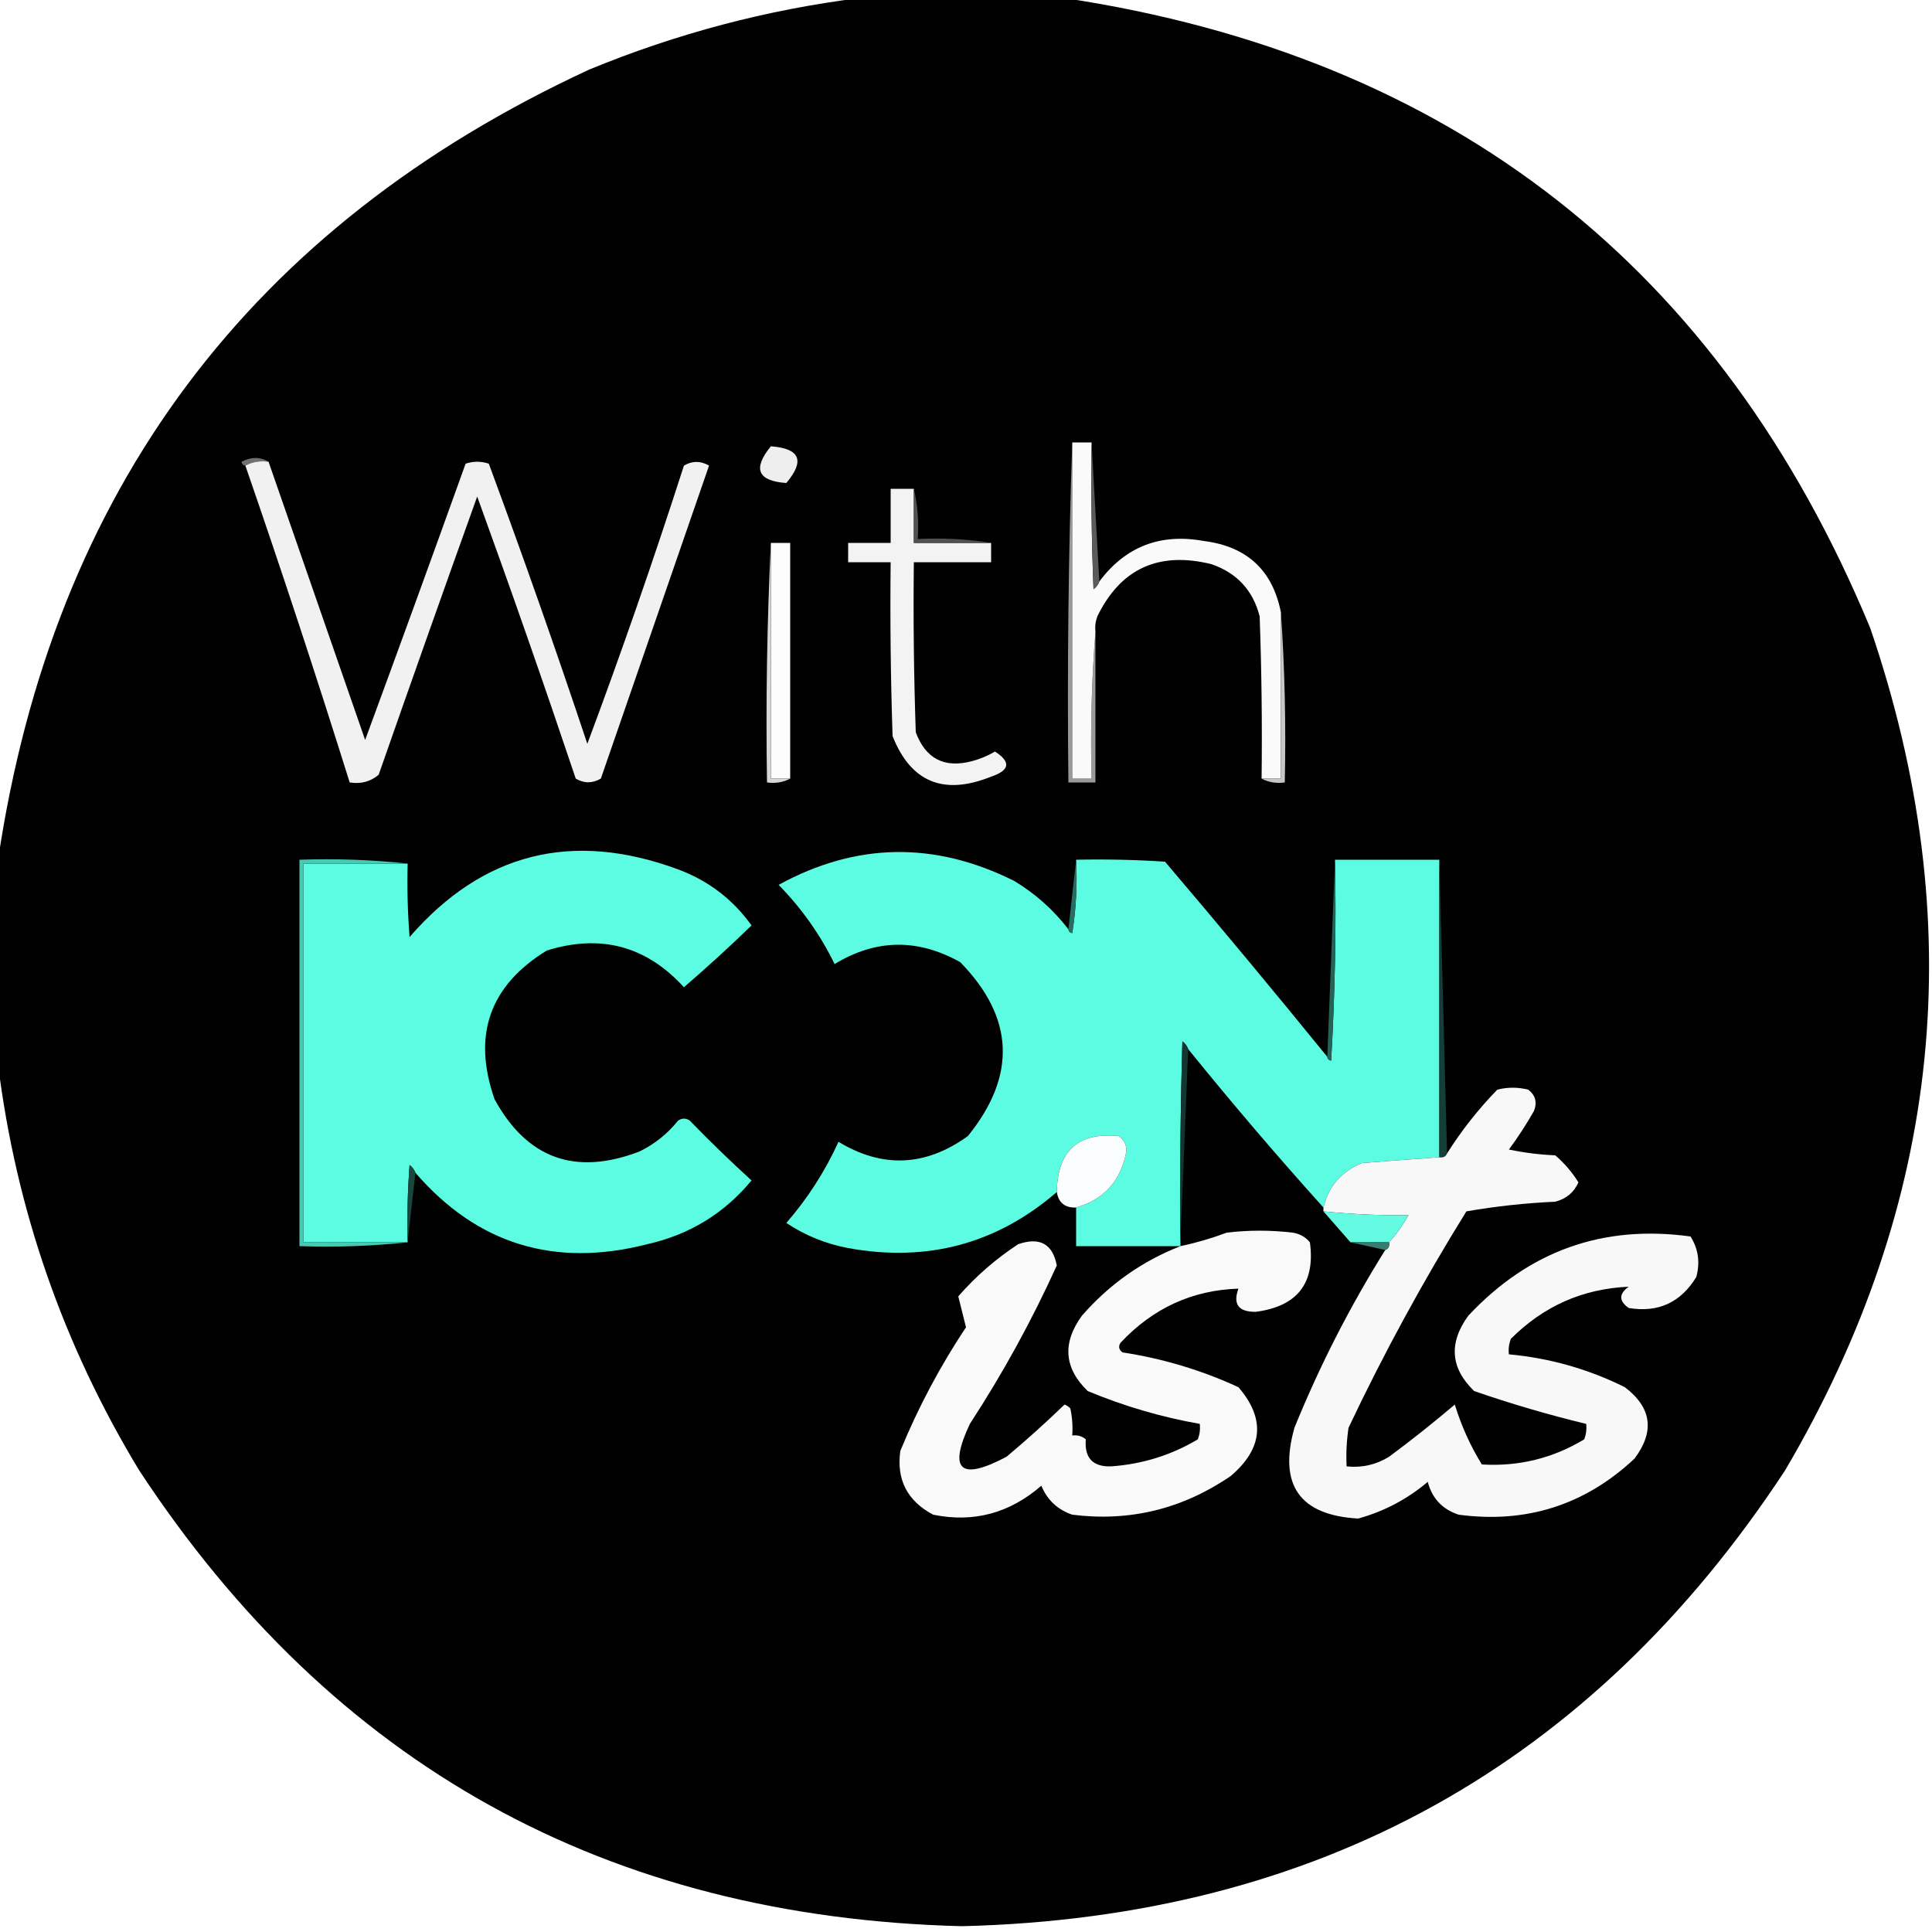
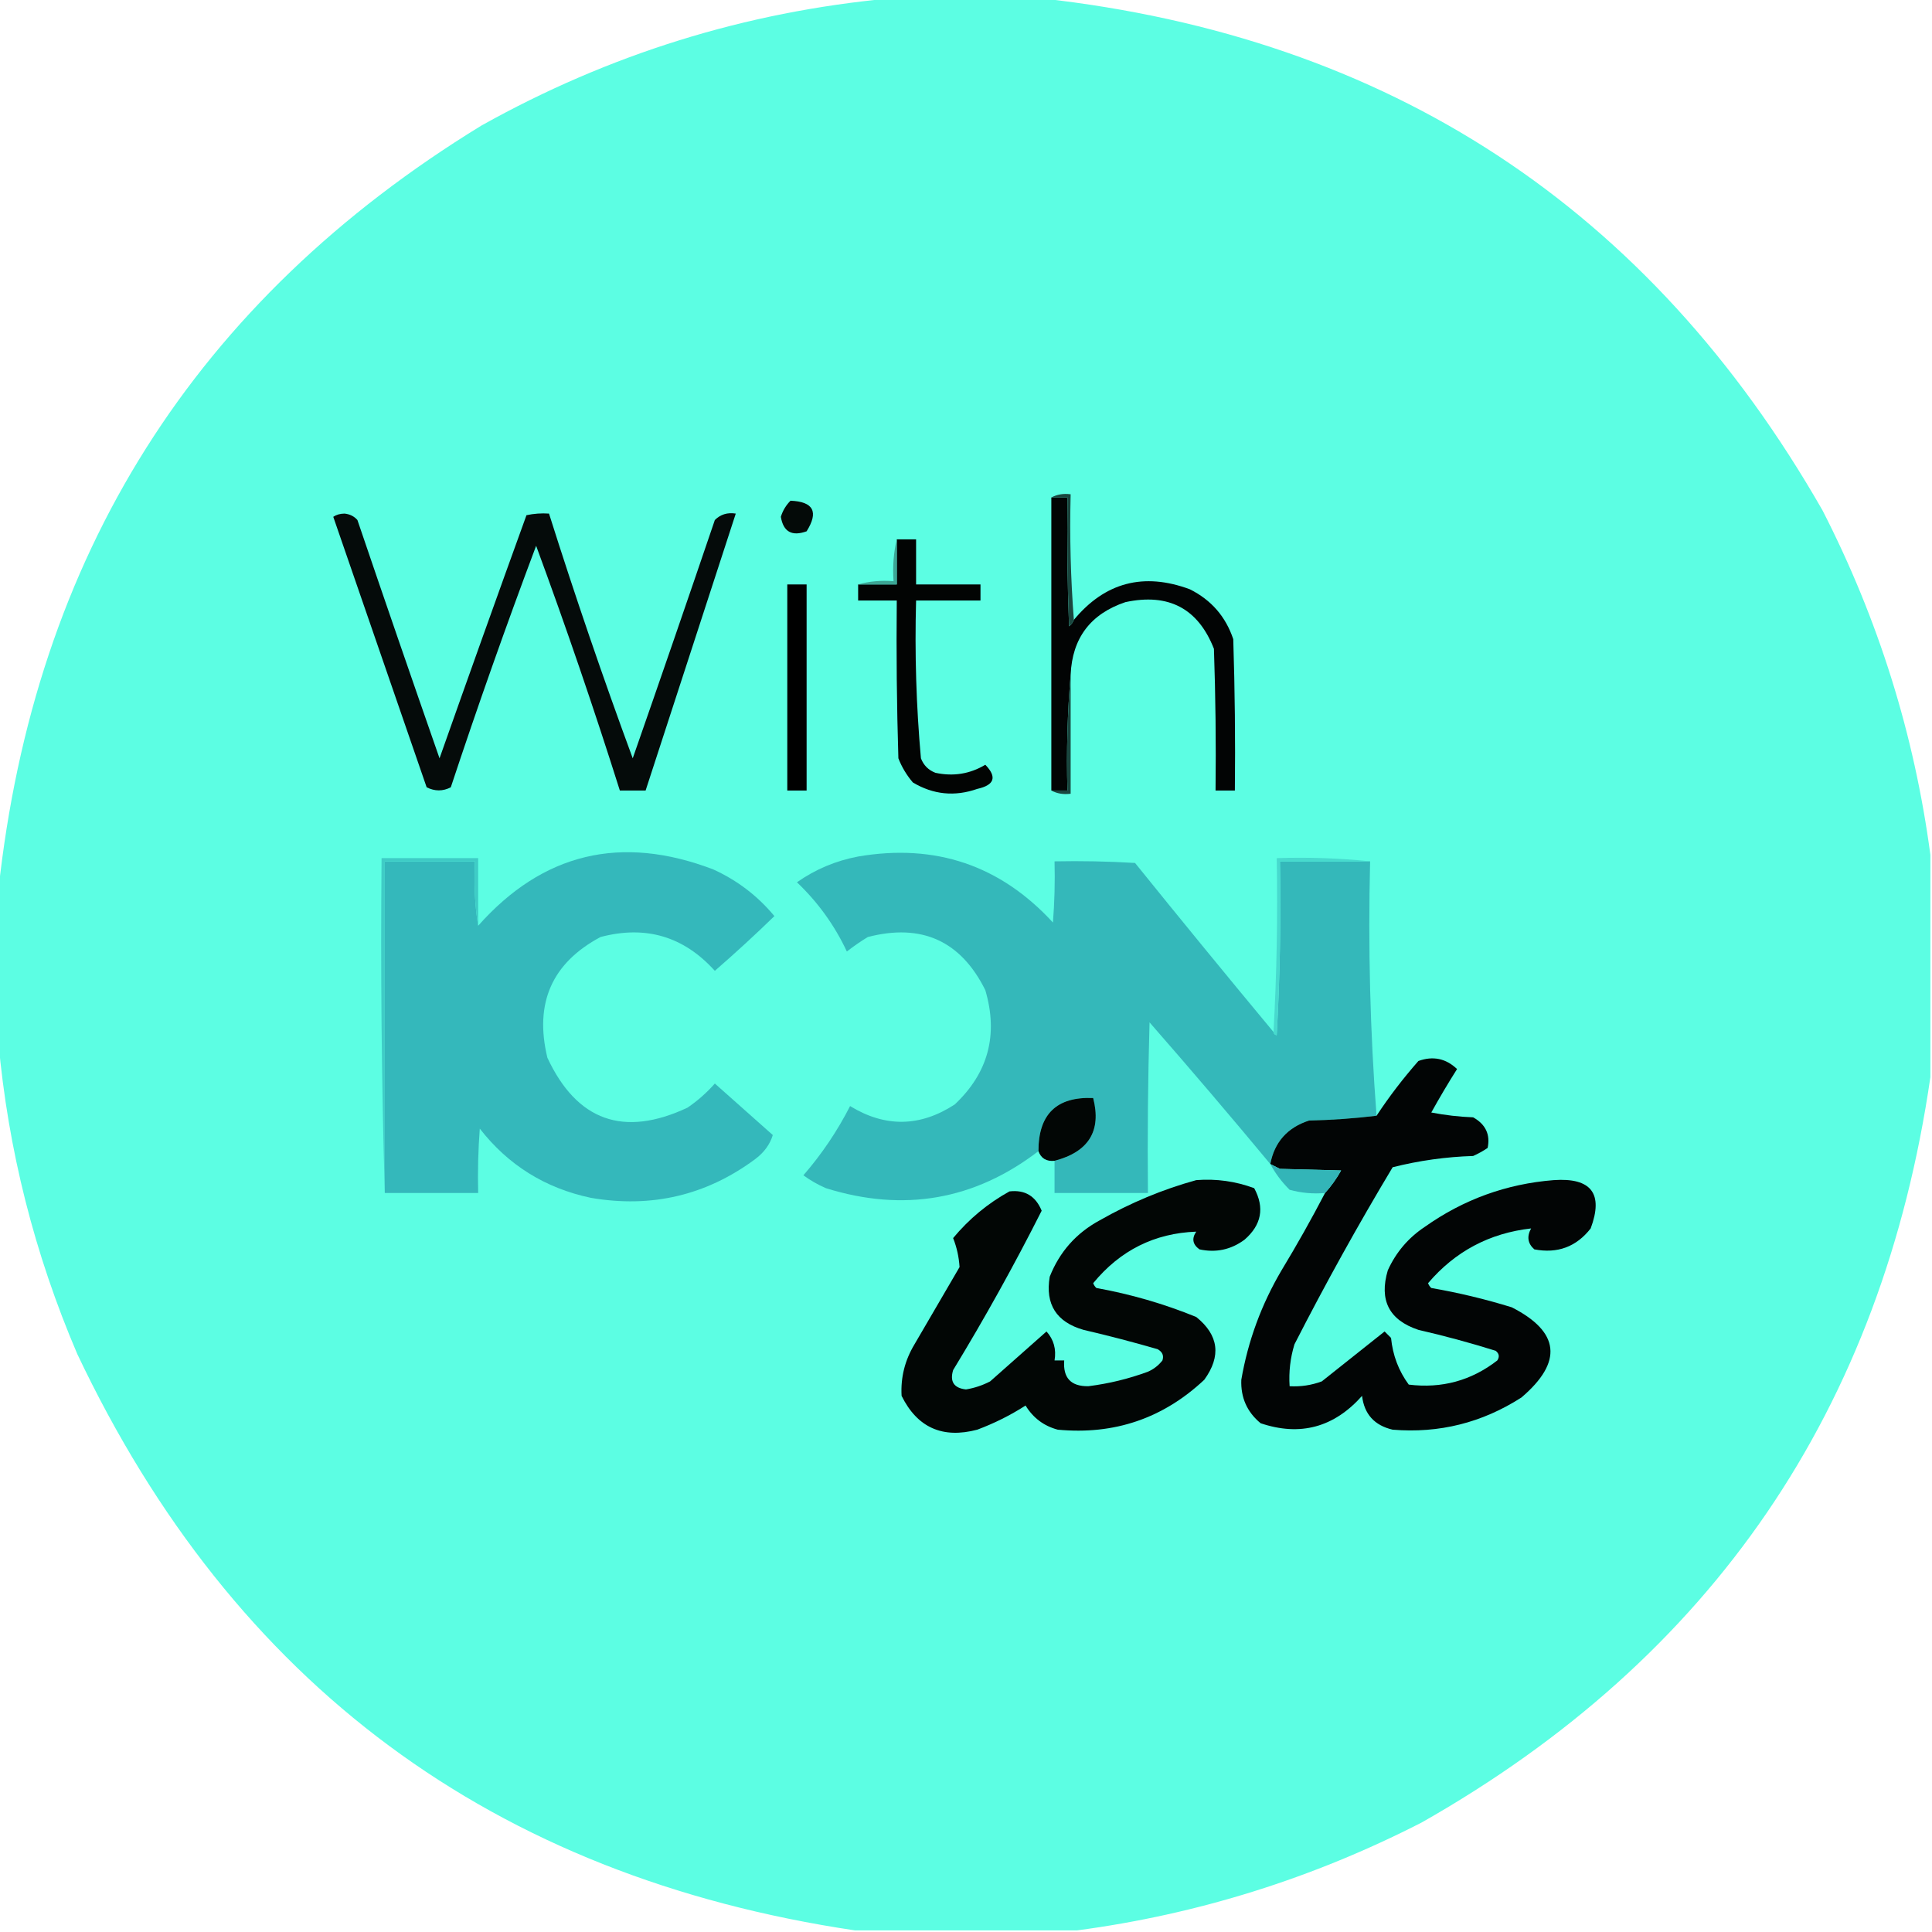
- <svg xmlns="http://www.w3.org/2000/svg" version="1.1" width="500px" height="500px" style="shape-rendering:geometricPrecision; text-rendering:geometricPrecision; image-rendering:optimizeQuality; fill-rule:evenodd; clip-rule:evenodd">
+ <svg xmlns="http://www.w3.org/2000/svg" version="1.1" width="600px" height="600px" style="shape-rendering:geometricPrecision; text-rendering:geometricPrecision; image-rendering:optimizeQuality; fill-rule:evenodd; clip-rule:evenodd">
  <g>
-     <path style="opacity:0.993" fill="#000000" d="M 222.5,-0.5 C 240.167,-0.5 257.833,-0.5 275.5,-0.5C 375.643,14.653 445.143,68.986 484,162.5C 510.042,238.629 502.709,311.295 462,380.5C 411.851,456.885 340.851,496.219 249,498.5C 157.149,496.219 86.149,456.885 36,380.5C 16.341,348.021 4.175,313.021 -0.5,275.5C -0.5,257.833 -0.5,240.167 -0.5,222.5C 13.765,126.785 64.765,58.618 152.5,18C 175.128,8.678 198.461,2.511 222.5,-0.5 Z" />
+     <path style="opacity:0.996" fill="#5bfee3" d="M 276.5,-0.5 C 292.167,-0.5 307.833,-0.5 323.5,-0.5C 431.442,11.53 512.275,64.53 566,158.5C 583.34,192.347 594.507,228.013 599.5,265.5C 599.5,288.5 599.5,311.5 599.5,334.5C 584.528,437.599 531.862,514.765 441.5,566C 407.653,583.34 371.987,594.507 334.5,599.5C 311.5,599.5 288.5,599.5 265.5,599.5C 153.096,582.729 72.596,523.063 24,420.5C 10.676,389.35 2.509,357.017 -0.5,323.5C -0.5,307.833 -0.5,292.167 -0.5,276.5C 10.683,172.547 60.683,93.381 149.5,39C 189.132,16.843 231.465,3.676 276.5,-0.5 Z" />
  </g>
  <g>
-     <path style="opacity:1" fill="#9a9a9a" d="M 277.5,114.5 C 277.5,143.5 277.5,172.5 277.5,201.5C 279.167,201.5 280.833,201.5 282.5,201.5C 282.171,188.656 282.505,175.989 283.5,163.5C 283.5,176.5 283.5,189.5 283.5,202.5C 281.167,202.5 278.833,202.5 276.5,202.5C 276.169,172.995 276.502,143.662 277.5,114.5 Z" />
+     <path style="opacity:1" fill="#020404" d="M 326.5,154.5 C 328.167,154.5 329.833,154.5 331.5,154.5C 331.333,167.837 331.5,181.171 332,194.5C 332.717,193.956 333.217,193.289 333.5,192.5C 343.166,180.85 355.166,177.684 369.5,183C 376.149,186.314 380.649,191.481 383,198.5C 383.5,214.163 383.667,229.83 383.5,245.5C 381.5,245.5 379.5,245.5 377.5,245.5C 377.667,230.83 377.5,216.163 377,201.5C 372.082,188.955 362.915,184.121 349.5,187C 338.673,190.654 333.006,198.154 332.5,209.5C 331.505,221.322 331.172,233.322 331.5,245.5C 329.833,245.5 328.167,245.5 326.5,245.5C 326.5,215.167 326.5,184.833 326.5,154.5 Z" />
  </g>
  <g>
-     <path style="opacity:1" fill="#fafafa" d="M 277.5,114.5 C 279.167,114.5 280.833,114.5 282.5,114.5C 282.333,127.171 282.5,139.838 283,152.5C 283.717,151.956 284.217,151.289 284.5,150.5C 291.254,141.464 300.254,137.964 311.5,140C 322.694,141.408 329.361,147.574 331.5,158.5C 331.5,172.833 331.5,187.167 331.5,201.5C 329.833,201.5 328.167,201.5 326.5,201.5C 326.667,187.496 326.5,173.496 326,159.5C 324.264,152.763 320.097,148.263 313.5,146C 299.87,142.639 290.036,147.139 284,159.5C 283.51,160.793 283.343,162.127 283.5,163.5C 282.505,175.989 282.171,188.656 282.5,201.5C 280.833,201.5 279.167,201.5 277.5,201.5C 277.5,172.5 277.5,143.5 277.5,114.5 Z" />
+     <path style="opacity:1" fill="#1a473f" d="M 326.5,154.5 C 328.265,153.539 330.265,153.205 332.5,153.5C 332.171,166.677 332.505,179.677 333.5,192.5C 333.217,193.289 332.717,193.956 332,194.5C 331.5,181.171 331.333,167.837 331.5,154.5C 329.833,154.5 328.167,154.5 326.5,154.5 Z" />
  </g>
  <g>
-     <path style="opacity:1" fill="#5a5a5a" d="M 282.5,114.5 C 283.167,126.5 283.833,138.5 284.5,150.5C 284.217,151.289 283.717,151.956 283,152.5C 282.5,139.838 282.333,127.171 282.5,114.5 Z" />
+     <path style="opacity:1" fill="#040a08" d="M 245.5,155.5 C 252.632,155.789 254.298,158.956 250.5,165C 245.932,166.65 243.266,165.15 242.5,160.5C 243.092,158.577 244.092,156.911 245.5,155.5 Z" />
  </g>
  <g>
-     <path style="opacity:1" fill="#eeeeee" d="M 199.5,115.5 C 207.045,116.062 208.378,119.229 203.5,125C 196.075,124.484 194.742,121.318 199.5,115.5 Z" />
+     <path style="opacity:1" fill="#050b0a" d="M 103.5,160.5 C 104.449,159.848 105.615,159.514 107,159.5C 108.658,159.675 109.991,160.342 111,161.5C 119.401,186.203 127.901,210.869 136.5,235.5C 145.398,210.306 154.398,185.14 163.5,160C 165.81,159.503 168.143,159.337 170.5,159.5C 178.559,185.009 187.226,210.343 196.5,235.5C 205.1,210.865 213.6,186.199 222,161.5C 223.754,159.75 225.921,159.083 228.5,159.5C 219.16,188.176 209.827,216.843 200.5,245.5C 197.833,245.5 195.167,245.5 192.5,245.5C 184.434,219.969 175.767,194.635 166.5,169.5C 157.17,194.324 148.337,219.324 140,244.5C 137.534,245.777 135.034,245.777 132.5,244.5C 122.802,216.402 113.135,188.402 103.5,160.5 Z" />
  </g>
  <g>
-     <path style="opacity:1" fill="#707070" d="M 69.5,119.5 C 67.265,119.205 65.265,119.539 63.5,120.5C 62.957,120.44 62.624,120.107 62.5,119.5C 64.973,118.203 67.307,118.203 69.5,119.5 Z" />
+     <path style="opacity:1" fill="#020403" d="M 278.5,167.5 C 280.5,167.5 282.5,167.5 284.5,167.5C 284.5,172.167 284.5,176.833 284.5,181.5C 291.167,181.5 297.833,181.5 304.5,181.5C 304.5,183.167 304.5,184.833 304.5,186.5C 297.833,186.5 291.167,186.5 284.5,186.5C 284.045,202.904 284.545,219.237 286,235.5C 286.833,237.667 288.333,239.167 290.5,240C 296.052,241.196 301.219,240.363 306,237.5C 309.689,241.313 308.856,243.813 303.5,245C 296.499,247.455 289.832,246.788 283.5,243C 281.57,240.742 280.07,238.242 279,235.5C 278.5,219.17 278.333,202.837 278.5,186.5C 274.5,186.5 270.5,186.5 266.5,186.5C 266.5,184.833 266.5,183.167 266.5,181.5C 270.5,181.5 274.5,181.5 278.5,181.5C 278.5,176.833 278.5,172.167 278.5,167.5 Z" />
  </g>
  <g>
-     <path style="opacity:1" fill="#f1f1f1" d="M 69.5,119.5 C 77.827,143.481 86.161,167.481 94.5,191.5C 103.26,167.722 111.927,143.888 120.5,120C 122.5,119.333 124.5,119.333 126.5,120C 135.389,143.999 143.889,168.166 152,192.5C 160.872,168.742 169.205,144.742 177,120.5C 179.139,119.231 181.305,119.231 183.5,120.5C 174.167,147.5 164.833,174.5 155.5,201.5C 153.305,202.769 151.139,202.769 149,201.5C 140.793,177.044 132.293,152.711 123.5,128.5C 114.904,152.453 106.404,176.453 98,200.5C 95.894,202.291 93.394,202.958 90.5,202.5C 81.9,175.033 72.9,147.7 63.5,120.5C 65.265,119.539 67.265,119.205 69.5,119.5 Z" />
+     <path style="opacity:1" fill="#3ca695" d="M 278.5,167.5 C 278.5,172.167 278.5,176.833 278.5,181.5C 274.5,181.5 270.5,181.5 266.5,181.5C 269.962,180.518 273.629,180.185 277.5,180.5C 277.182,175.968 277.515,171.634 278.5,167.5 Z" />
  </g>
  <g>
-     <path style="opacity:1" fill="#f3f3f3" d="M 236.5,126.5 C 236.5,131.167 236.5,135.833 236.5,140.5C 243.167,140.5 249.833,140.5 256.5,140.5C 256.5,142.167 256.5,143.833 256.5,145.5C 249.833,145.5 243.167,145.5 236.5,145.5C 236.333,160.17 236.5,174.837 237,189.5C 239.549,196.358 244.383,198.858 251.5,197C 253.615,196.443 255.615,195.609 257.5,194.5C 261.686,197.192 261.353,199.359 256.5,201C 244.215,205.936 235.715,202.436 231,190.5C 230.5,175.504 230.333,160.504 230.5,145.5C 226.833,145.5 223.167,145.5 219.5,145.5C 219.5,143.833 219.5,142.167 219.5,140.5C 223.167,140.5 226.833,140.5 230.5,140.5C 230.5,135.833 230.5,131.167 230.5,126.5C 232.5,126.5 234.5,126.5 236.5,126.5 Z" />
+     <path style="opacity:1" fill="#000000" d="M 244.5,181.5 C 246.5,181.5 248.5,181.5 250.5,181.5C 250.5,202.833 250.5,224.167 250.5,245.5C 248.5,245.5 246.5,245.5 244.5,245.5C 244.5,224.167 244.5,202.833 244.5,181.5 Z" />
  </g>
  <g>
-     <path style="opacity:1" fill="#515151" d="M 236.5,126.5 C 237.485,130.634 237.818,134.968 237.5,139.5C 244.022,139.177 250.355,139.51 256.5,140.5C 249.833,140.5 243.167,140.5 236.5,140.5C 236.5,135.833 236.5,131.167 236.5,126.5 Z" />
+     <path style="opacity:1" fill="#19473f" d="M 332.5,209.5 C 332.5,221.833 332.5,234.167 332.5,246.5C 330.265,246.795 328.265,246.461 326.5,245.5C 328.167,245.5 329.833,245.5 331.5,245.5C 331.172,233.322 331.505,221.322 332.5,209.5 Z" />
  </g>
  <g>
-     <path style="opacity:1" fill="#fdfdfd" d="M 199.5,140.5 C 201.167,140.5 202.833,140.5 204.5,140.5C 204.5,160.833 204.5,181.167 204.5,201.5C 202.833,201.5 201.167,201.5 199.5,201.5C 199.5,181.167 199.5,160.833 199.5,140.5 Z" />
+     <path style="opacity:1" fill="#34b8bb" d="M 119.5,370.5 C 119.5,336.167 119.5,301.833 119.5,267.5C 128.833,267.5 138.167,267.5 147.5,267.5C 147.167,274.926 147.501,281.592 148.5,287.5C 168.549,264.906 192.882,259.073 221.5,270C 228.951,273.39 235.285,278.223 240.5,284.5C 234.509,290.323 228.343,295.989 222,301.5C 212.341,290.792 200.508,287.292 186.5,291C 171.396,299.056 165.896,311.556 170,328.5C 179.172,348.116 193.672,353.282 213.5,344C 216.63,341.872 219.463,339.372 222,336.5C 228,341.833 234,347.167 240,352.5C 239.107,355.436 237.274,357.936 234.5,360C 219.328,371.238 202.328,375.238 183.5,372C 169.329,369.004 157.829,361.837 149,350.5C 148.5,357.158 148.334,363.825 148.5,370.5C 138.833,370.5 129.167,370.5 119.5,370.5 Z" />
  </g>
  <g>
-     <path style="opacity:1" fill="#d7d7d7" d="M 199.5,140.5 C 199.5,160.833 199.5,181.167 199.5,201.5C 201.167,201.5 202.833,201.5 204.5,201.5C 202.735,202.461 200.735,202.795 198.5,202.5C 198.169,181.66 198.503,160.993 199.5,140.5 Z" />
+     <path style="opacity:1" fill="#34b8ba" d="M 395.5,320.5 C 395.56,321.043 395.893,321.376 396.5,321.5C 397.5,303.512 397.833,285.512 397.5,267.5C 406.833,267.5 416.167,267.5 425.5,267.5C 424.842,294.188 425.509,320.521 427.5,346.5C 420.679,347.329 413.679,347.829 406.5,348C 399.805,350.191 395.805,354.691 394.5,361.5C 382.24,346.731 369.74,332.064 357,317.5C 356.5,335.164 356.333,352.83 356.5,370.5C 346.833,370.5 337.167,370.5 327.5,370.5C 327.5,367.167 327.5,363.833 327.5,360.5C 338.123,357.716 342.123,351.216 339.5,341C 328.144,340.522 322.477,346.022 322.5,357.5C 302.651,372.697 280.651,376.531 256.5,369C 254.004,367.92 251.67,366.586 249.5,365C 255.2,358.438 260.033,351.271 264,343.5C 274.912,350.176 285.745,350.01 296.5,343C 306.909,333.204 310.076,321.37 306,307.5C 298.376,292.173 286.209,286.673 269.5,291C 267.246,292.377 265.08,293.877 263,295.5C 259.181,287.362 254.014,280.195 247.5,274C 253.24,269.974 259.574,267.307 266.5,266C 290.504,261.89 310.671,268.723 327,286.5C 327.5,280.175 327.666,273.842 327.5,267.5C 335.84,267.334 344.173,267.5 352.5,268C 366.722,285.623 381.055,303.123 395.5,320.5 Z" />
  </g>
  <g>
-     <path style="opacity:1" fill="#c6c6c6" d="M 331.5,158.5 C 332.496,172.99 332.829,187.657 332.5,202.5C 330.265,202.795 328.265,202.461 326.5,201.5C 328.167,201.5 329.833,201.5 331.5,201.5C 331.5,187.167 331.5,172.833 331.5,158.5 Z" />
+     <path style="opacity:1" fill="#3fccc6" d="M 148.5,287.5 C 147.501,281.592 147.167,274.926 147.5,267.5C 138.167,267.5 128.833,267.5 119.5,267.5C 119.5,301.833 119.5,336.167 119.5,370.5C 118.502,336.004 118.168,301.337 118.5,266.5C 128.5,266.5 138.5,266.5 148.5,266.5C 148.5,273.5 148.5,280.5 148.5,287.5 Z" />
  </g>
  <g>
-     <path style="opacity:1" fill="#5bfce2" d="M 107.5,303.5 C 107.217,302.711 106.717,302.044 106,301.5C 105.5,308.158 105.334,314.825 105.5,321.5C 96.5,321.5 87.5,321.5 78.5,321.5C 78.5,288.833 78.5,256.167 78.5,223.5C 87.5,223.5 96.5,223.5 105.5,223.5C 105.334,229.842 105.5,236.175 106,242.5C 124.924,220.706 148.091,214.873 175.5,225C 183.311,227.905 189.644,232.738 194.5,239.5C 188.842,244.989 183.009,250.323 177,255.5C 167.267,244.816 155.434,241.649 141.5,246C 126.691,255.089 122.191,267.923 128,284.5C 136.403,299.86 148.903,304.36 165.5,298C 169.41,296.093 172.744,293.427 175.5,290C 176.5,289.333 177.5,289.333 178.5,290C 183.708,295.376 189.041,300.543 194.5,305.5C 187.431,314.04 178.431,319.54 167.5,322C 143.468,328.152 123.468,321.985 107.5,303.5 Z" />
+     <path style="opacity:1" fill="#47dace" d="M 425.5,267.5 C 416.167,267.5 406.833,267.5 397.5,267.5C 397.833,285.512 397.5,303.512 396.5,321.5C 395.893,321.376 395.56,321.043 395.5,320.5C 396.497,302.674 396.83,284.674 396.5,266.5C 406.348,266.173 416.014,266.506 425.5,267.5 Z" />
  </g>
  <g>
-     <path style="opacity:1" fill="#5bfce1" d="M 276.5,240.5 C 276.56,241.043 276.893,241.376 277.5,241.5C 278.496,235.202 278.83,228.868 278.5,222.5C 286.174,222.334 293.841,222.5 301.5,223C 315.712,239.707 329.712,256.54 343.5,273.5C 343.56,274.043 343.893,274.376 344.5,274.5C 345.5,257.179 345.833,239.846 345.5,222.5C 354.5,222.5 363.5,222.5 372.5,222.5C 372.5,248.167 372.5,273.833 372.5,299.5C 365.837,299.974 359.171,300.474 352.5,301C 347.184,303.147 343.851,306.98 342.5,312.5C 330.459,299.127 318.792,285.461 307.5,271.5C 307.217,270.711 306.717,270.044 306,269.5C 305.5,286.83 305.333,304.163 305.5,321.5C 305.5,321.833 305.5,322.167 305.5,322.5C 296.5,322.5 287.5,322.5 278.5,322.5C 278.5,319.167 278.5,315.833 278.5,312.5C 285.741,310.419 290.074,305.586 291.5,298C 291.561,296.289 290.894,294.956 289.5,294C 279.013,292.982 273.68,297.815 273.5,308.5C 257.981,321.903 239.981,326.736 219.5,323C 213.703,321.903 208.369,319.736 203.5,316.5C 209.017,310.151 213.517,303.151 217,295.5C 228.393,302.401 239.559,301.901 250.5,294C 263.162,278.318 262.496,263.318 248.5,249C 237.483,242.837 226.65,243.004 216,249.5C 212.273,241.877 207.439,235.044 201.5,229C 221.557,218.014 241.891,217.68 262.5,228C 267.957,231.29 272.623,235.457 276.5,240.5 Z" />
+     <path style="opacity:1" fill="#020505" d="M 411.5,370.5 C 413.39,368.41 415.057,366.077 416.5,363.5C 410.228,363.348 403.895,363.181 397.5,363C 396.473,362.487 395.473,361.987 394.5,361.5C 395.805,354.691 399.805,350.191 406.5,348C 413.679,347.829 420.679,347.329 427.5,346.5C 431.395,340.591 435.728,334.925 440.5,329.5C 445.027,327.865 449.027,328.699 452.5,332C 449.707,336.418 447.041,340.918 444.5,345.5C 448.796,346.328 453.129,346.828 457.5,347C 461.368,349.162 462.868,352.328 462,356.5C 460.581,357.46 459.081,358.293 457.5,359C 449.019,359.268 440.686,360.435 432.5,362.5C 421.732,380.451 411.565,398.785 402,417.5C 400.71,421.73 400.21,426.064 400.5,430.5C 403.941,430.699 407.274,430.199 410.5,429C 417,423.833 423.5,418.667 430,413.5C 430.667,414.167 431.333,414.833 432,415.5C 432.535,420.916 434.368,425.749 437.5,430C 447.753,431.269 456.92,428.769 465,422.5C 465.749,421.365 465.583,420.365 464.5,419.5C 456.593,417.023 448.593,414.856 440.5,413C 431.402,409.972 428.235,403.805 431,394.5C 433.55,388.897 437.383,384.397 442.5,381C 454.511,372.496 467.844,367.663 482.5,366.5C 494.196,365.682 498.029,370.682 494,381.5C 489.538,387.211 483.705,389.378 476.5,388C 474.442,386.192 474.108,384.025 475.5,381.5C 462.571,382.964 451.904,388.631 443.5,398.5C 443.709,399.086 444.043,399.586 444.5,400C 452.979,401.467 461.312,403.467 469.5,406C 484.443,413.626 485.443,422.959 472.5,434C 460.27,441.856 446.937,445.19 432.5,444C 426.84,442.676 423.673,439.176 423,433.5C 414.271,443.304 403.771,446.137 391.5,442C 387.28,438.513 385.28,434.013 385.5,428.5C 387.573,416.451 391.74,405.118 398,394.5C 402.777,386.607 407.277,378.607 411.5,370.5 Z" />
  </g>
  <g>
-     <path style="opacity:1" fill="#276e62" d="M 278.5,222.5 C 278.83,228.868 278.496,235.202 277.5,241.5C 276.893,241.376 276.56,241.043 276.5,240.5C 277.167,234.5 277.833,228.5 278.5,222.5 Z" />
+     <path style="opacity:1" fill="#020605" d="M 327.5,360.5 C 324.966,360.741 323.3,359.741 322.5,357.5C 322.477,346.022 328.144,340.522 339.5,341C 342.123,351.216 338.123,357.716 327.5,360.5 Z" />
  </g>
  <g>
-     <path style="opacity:1" fill="#236358" d="M 345.5,222.5 C 345.833,239.846 345.5,257.179 344.5,274.5C 343.893,274.376 343.56,274.043 343.5,273.5C 344.167,256.5 344.833,239.5 345.5,222.5 Z" />
+     <path style="opacity:1" fill="#33b5b8" d="M 394.5,361.5 C 395.473,361.987 396.473,362.487 397.5,363C 403.895,363.181 410.228,363.348 416.5,363.5C 415.057,366.077 413.39,368.41 411.5,370.5C 407.774,370.823 404.107,370.489 400.5,369.5C 398.066,367.079 396.066,364.412 394.5,361.5 Z" />
  </g>
  <g>
-     <path style="opacity:1" fill="#48c9b4" d="M 105.5,223.5 C 96.5,223.5 87.5,223.5 78.5,223.5C 78.5,256.167 78.5,288.833 78.5,321.5C 87.5,321.5 96.5,321.5 105.5,321.5C 96.348,322.494 87.015,322.827 77.5,322.5C 77.5,289.167 77.5,255.833 77.5,222.5C 87.015,222.173 96.348,222.506 105.5,223.5 Z" />
-   </g>
-   <g>
-     <path style="opacity:1" fill="#163e38" d="M 372.5,222.5 C 373.167,247.833 373.833,273.167 374.5,298.5C 374.158,299.338 373.492,299.672 372.5,299.5C 372.5,273.833 372.5,248.167 372.5,222.5 Z" />
-   </g>
-   <g>
-     <path style="opacity:1" fill="#133630" d="M 307.5,271.5 C 306.833,288.167 306.167,304.833 305.5,321.5C 305.333,304.163 305.5,286.83 306,269.5C 306.717,270.044 307.217,270.711 307.5,271.5 Z" />
-   </g>
-   <g>
-     <path style="opacity:1" fill="#f8f8f8" d="M 358.5,323.5 C 359.338,323.158 359.672,322.492 359.5,321.5C 361.39,319.41 363.057,317.077 364.5,314.5C 357.172,314.574 349.838,314.24 342.5,313.5C 342.5,313.167 342.5,312.833 342.5,312.5C 343.851,306.98 347.184,303.147 352.5,301C 359.171,300.474 365.837,299.974 372.5,299.5C 373.492,299.672 374.158,299.338 374.5,298.5C 378.207,292.612 382.541,287.112 387.5,282C 390.167,281.333 392.833,281.333 395.5,282C 397.363,283.418 397.863,285.251 397,287.5C 395.03,290.968 392.864,294.301 390.5,297.5C 394.459,298.327 398.459,298.827 402.5,299C 404.858,301.025 406.858,303.358 408.5,306C 407.339,308.593 405.339,310.259 402.5,311C 394.776,311.35 387.109,312.184 379.5,313.5C 368.296,331.554 358.129,350.221 349,369.5C 348.502,372.817 348.335,376.15 348.5,379.5C 352.463,379.911 356.13,379.078 359.5,377C 365.311,372.69 370.977,368.19 376.5,363.5C 378.183,368.989 380.516,374.156 383.5,379C 393.036,379.574 401.869,377.408 410,372.5C 410.49,371.207 410.657,369.873 410.5,368.5C 400.689,366.131 391.022,363.298 381.5,360C 375.366,354.059 374.866,347.559 380,340.5C 395.715,323.708 414.882,316.874 437.5,320C 439.523,323.183 440.023,326.683 439,330.5C 434.934,337.117 429.101,339.784 421.5,338.5C 418.936,336.684 418.936,334.851 421.5,333C 409.625,333.519 399.458,338.019 391,346.5C 390.51,347.793 390.343,349.127 390.5,350.5C 401.045,351.469 411.045,354.302 420.5,359C 427.464,364.289 428.297,370.455 423,377.5C 410.171,389.502 395.005,394.335 377.5,392C 373.29,390.623 370.624,387.79 369.5,383.5C 364.228,387.97 358.228,391.137 351.5,393C 336.33,392.143 330.83,384.31 335,369.5C 341.523,353.453 349.357,338.119 358.5,323.5 Z" />
-   </g>
-   <g>
-     <path style="opacity:1" fill="#fafdfd" d="M 278.5,312.5 C 275.633,312.631 273.967,311.297 273.5,308.5C 273.68,297.815 279.013,292.982 289.5,294C 290.894,294.956 291.561,296.289 291.5,298C 290.074,305.586 285.741,310.419 278.5,312.5 Z" />
-   </g>
-   <g>
-     <path style="opacity:1" fill="#19473f" d="M 107.5,303.5 C 106.833,309.5 106.167,315.5 105.5,321.5C 105.334,314.825 105.5,308.158 106,301.5C 106.717,302.044 107.217,302.711 107.5,303.5 Z" />
-   </g>
-   <g>
-     <path style="opacity:1" fill="#65fbe2" d="M 342.5,313.5 C 349.838,314.24 357.172,314.574 364.5,314.5C 363.057,317.077 361.39,319.41 359.5,321.5C 356.167,321.5 352.833,321.5 349.5,321.5C 347.177,318.874 344.843,316.207 342.5,313.5 Z" />
-   </g>
-   <g>
-     <path style="opacity:1" fill="#f9f9f9" d="M 305.5,322.5 C 309.57,321.644 313.57,320.477 317.5,319C 323.167,318.333 328.833,318.333 334.5,319C 336.329,319.273 337.829,320.107 339,321.5C 340.439,332.077 335.772,338.077 325,339.5C 320.526,339.542 319.026,337.542 320.5,333.5C 308.547,333.887 298.381,338.554 290,347.5C 289.383,348.449 289.549,349.282 290.5,350C 300.942,351.592 310.942,354.592 320.5,359C 327.556,367.186 326.89,374.852 318.5,382C 306.015,390.538 292.348,393.872 277.5,392C 273.699,390.699 271.032,388.199 269.5,384.5C 261.283,391.635 251.949,394.135 241.5,392C 234.805,388.442 231.971,382.942 233,375.5C 237.633,364.231 243.3,353.564 250,343.5C 249.333,340.833 248.667,338.167 248,335.5C 252.524,330.312 257.691,325.812 263.5,322C 269.088,320.072 272.422,321.905 273.5,327.5C 267.054,341.723 259.554,355.39 251,368.5C 245.353,380.515 248.52,383.348 260.5,377C 265.649,372.685 270.649,368.185 275.5,363.5C 276.086,363.709 276.586,364.043 277,364.5C 277.497,366.81 277.663,369.143 277.5,371.5C 278.822,371.33 279.989,371.663 281,372.5C 280.63,377.295 282.797,379.628 287.5,379.5C 295.614,378.933 303.114,376.6 310,372.5C 310.49,371.207 310.657,369.873 310.5,368.5C 300.522,366.737 290.855,363.904 281.5,360C 275.366,354.059 274.866,347.559 280,340.5C 287.076,332.387 295.576,326.387 305.5,322.5 Z" />
-   </g>
-   <g>
-     <path style="opacity:1" fill="#367c6f" d="M 349.5,321.5 C 352.833,321.5 356.167,321.5 359.5,321.5C 359.672,322.492 359.338,323.158 358.5,323.5C 355.5,322.833 352.5,322.167 349.5,321.5 Z" />
+     <path style="opacity:1" fill="#020605" d="M 371.5,366.5 C 377.711,366.016 383.711,366.849 389.5,369C 392.785,375.071 391.785,380.404 386.5,385C 382.278,388.111 377.611,389.111 372.5,388C 370.38,386.477 370.047,384.644 371.5,382.5C 358.545,382.978 347.878,388.311 339.5,398.5C 339.709,399.086 340.043,399.586 340.5,400C 351.16,401.915 361.493,404.915 371.5,409C 378.495,414.635 379.328,421.135 374,428.5C 361.216,440.492 346.049,445.659 328.5,444C 324.175,442.844 320.842,440.344 318.5,436.5C 313.779,439.527 308.779,442.027 303.5,444C 292.716,446.854 284.883,443.354 280,433.5C 279.672,427.804 281.006,422.471 284,417.5C 288.667,409.5 293.333,401.5 298,393.5C 297.798,390.34 297.132,387.34 296,384.5C 300.959,378.535 306.792,373.702 313.5,370C 318.292,369.441 321.625,371.441 323.5,376C 314.975,392.887 305.808,409.387 296,425.5C 294.927,429.095 296.261,431.095 300,431.5C 302.634,431.066 305.134,430.233 307.5,429C 313.333,423.833 319.167,418.667 325,413.5C 327.251,416.017 328.084,419.017 327.5,422.5C 328.5,422.5 329.5,422.5 330.5,422.5C 330.083,427.916 332.583,430.583 338,430.5C 344.334,429.708 350.5,428.208 356.5,426C 358.286,425.215 359.786,424.049 361,422.5C 361.507,421.004 361.007,419.837 359.5,419C 351.885,416.795 344.218,414.795 336.5,413C 328.072,410.582 324.572,405.082 326,396.5C 329.053,388.782 334.219,382.948 341.5,379C 351.101,373.532 361.101,369.365 371.5,366.5 Z" />
  </g>
</svg>
